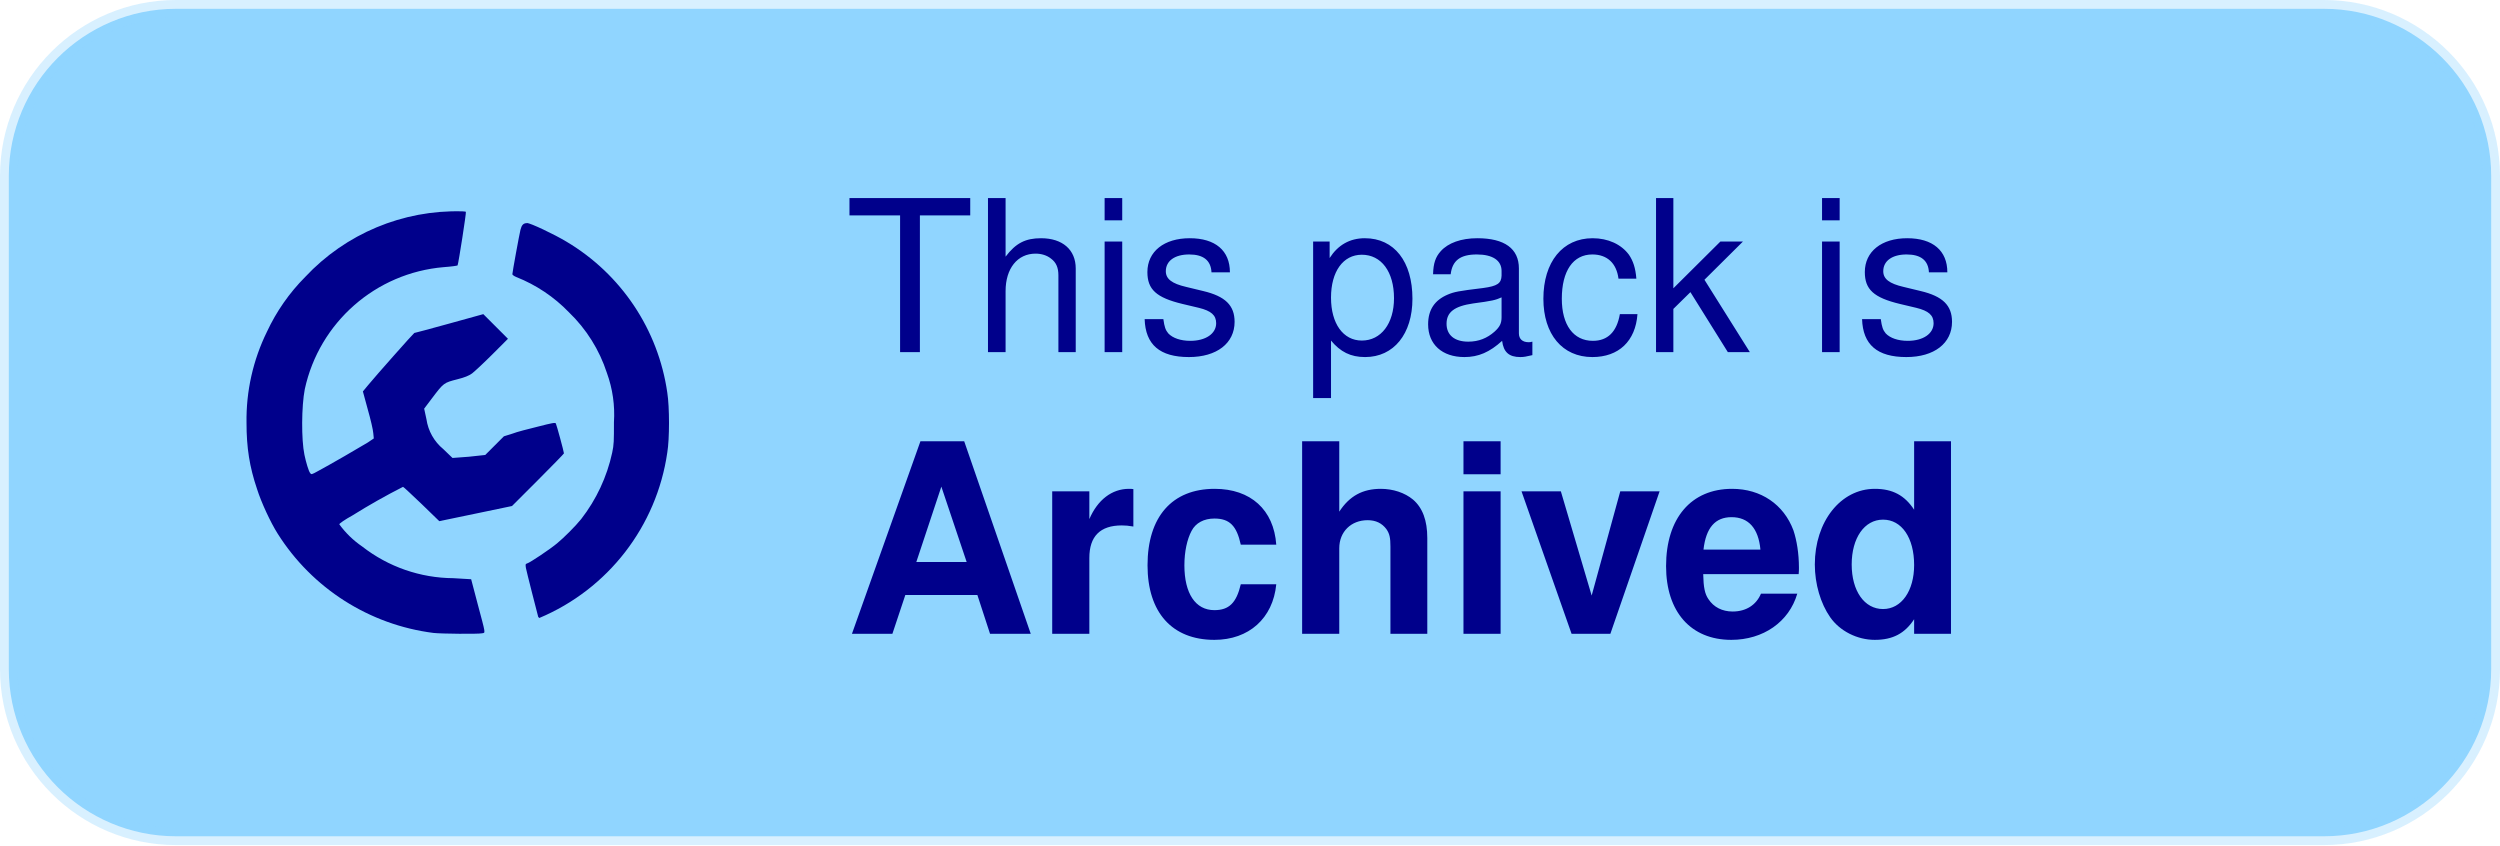
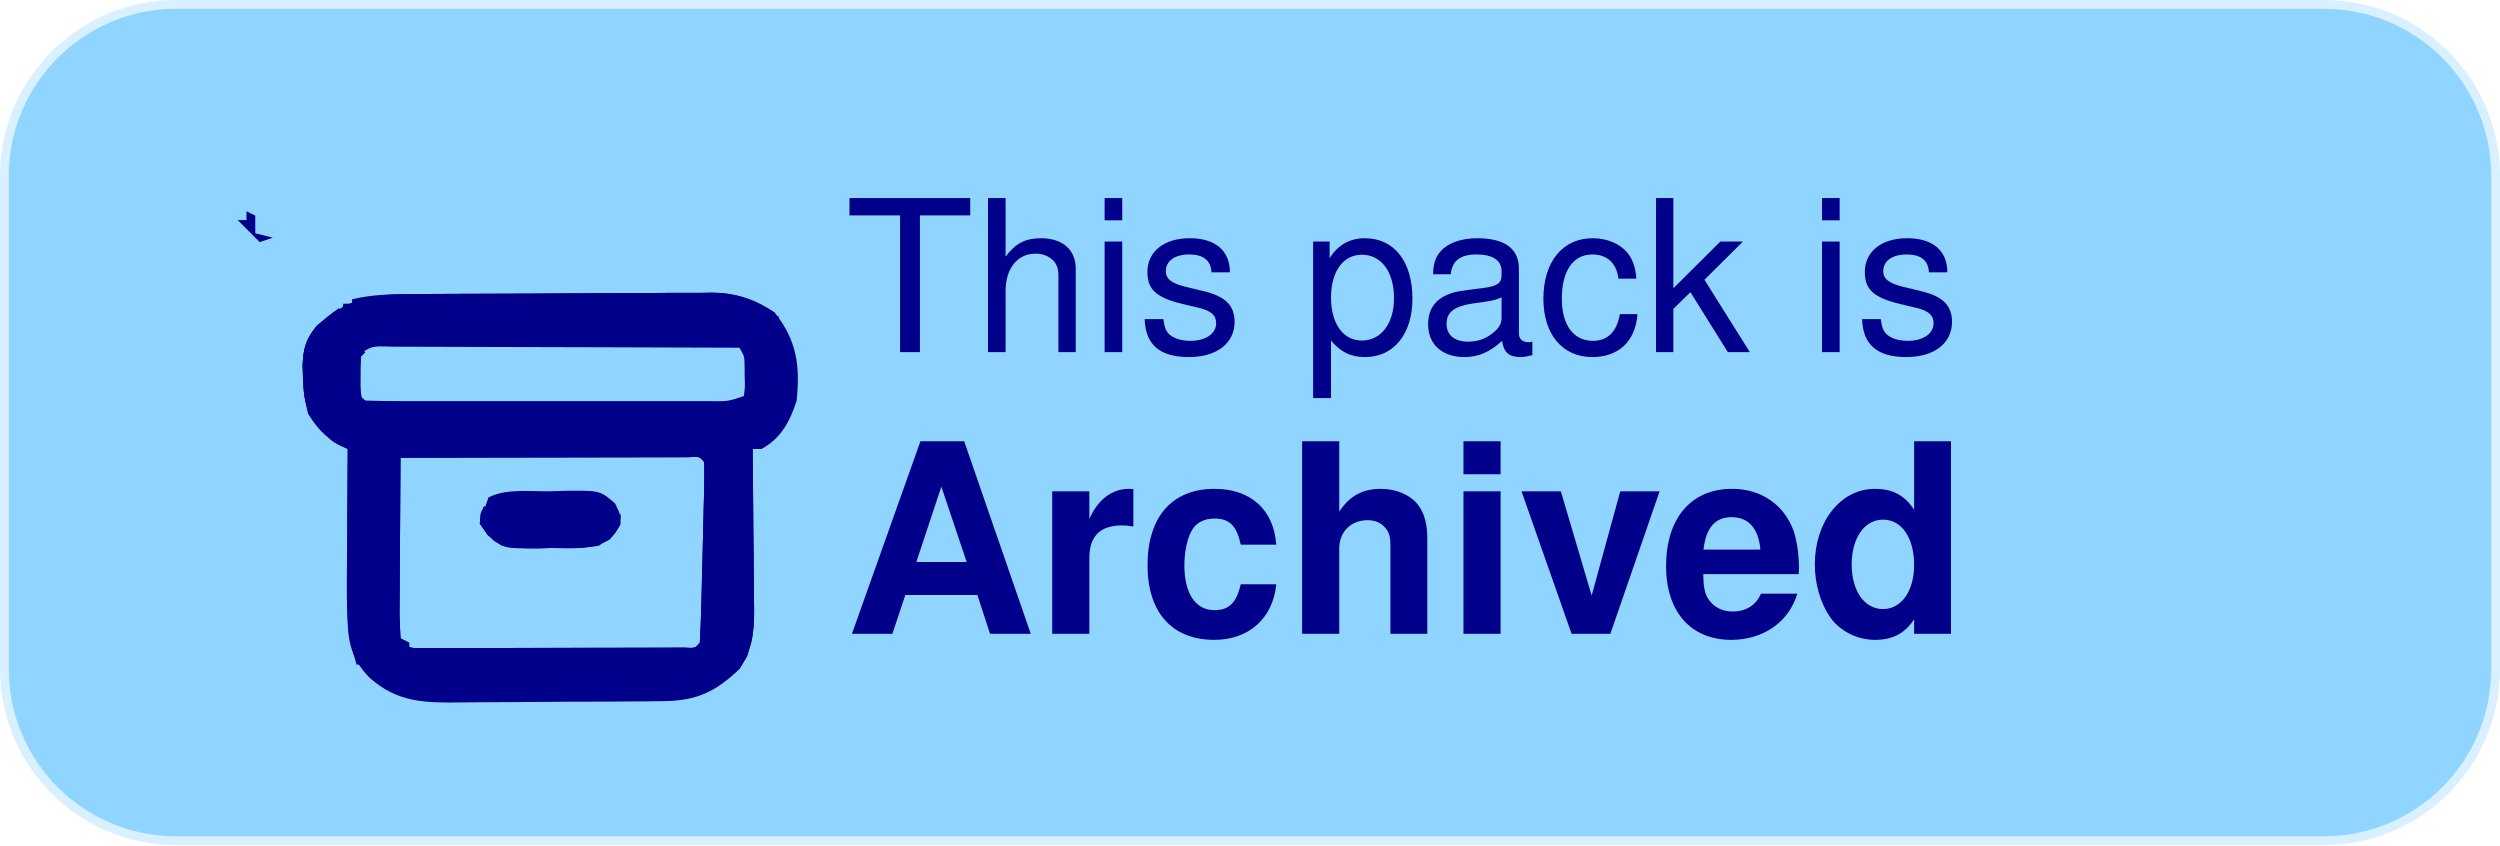
<svg xmlns="http://www.w3.org/2000/svg" width="142" height="48" viewBox="0 0 142 48" role="img" aria-label="This pack is Archived">
  <rect x="0.5" y="0.5" width="141" height="47" rx="9.5" fill="#90D5FF" stroke="#90D5FF" stroke-opacity="0.35" />
-   <g transform="translate(14 12) scale(1)" fill="#00008B">
-     <path d="M12.252.004a11.78 11.768 0 0 0-8.92 3.73 11 10.999 0 0 0-2.17 3.11 11.37 11.359 0 0 0-1.16 5.169c0 1.42.17 2.5.6 3.77.24.759.77 1.899 1.17 2.529a12.3 12.298 0 0 0 8.85 5.639c.44.05 2.54.07 2.76.02.2-.04.22.1-.26-1.7l-.36-1.37-1.01-.06a8.5 8.489 0 0 1-5.18-1.8 5.34 5.34 0 0 1-1.3-1.26c0-.05.34-.28.74-.5a37.572 37.545 0 0 1 2.88-1.629c.03 0 .5.45 1.06.98l1 .97 2.07-.43 2.06-.43 1.47-1.47c.8-.8 1.48-1.5 1.48-1.52 0-.09-.42-1.63-.46-1.7-.04-.06-.2-.03-1.02.18-.53.13-1.2.3-1.45.4l-.48.15-.53.53-.53.53-.93.1-.93.07-.52-.5a2.7 2.7 0 0 1-.96-1.7l-.13-.6.43-.57c.68-.9.68-.9 1.46-1.1.4-.1.65-.2.83-.33.13-.099.65-.579 1.14-1.069l.9-.9-.7-.7-.7-.7-1.95.54c-1.07.3-1.96.53-1.97.53-.03 0-2.23 2.48-2.63 2.97l-.29.35.28 1.03c.16.56.3 1.16.31 1.34l.03.3-.34.23c-.37.23-2.22 1.3-2.84 1.63-.36.2-.37.2-.44.1-.08-.1-.23-.6-.32-1.03-.18-.86-.17-2.75.02-3.73a8.84 8.839 0 0 1 7.9-6.93c.43-.03.77-.08.78-.1.06-.17.5-2.999.47-3.039-.01-.02-.1-.02-.2-.03Zm3.68.67c-.2 0-.3.1-.37.38-.06.23-.46 2.42-.46 2.52 0 .04.1.11.22.16a8.51 8.499 0 0 1 2.99 2 8.38 8.379 0 0 1 2.16 3.449 6.9 6.9 0 0 1 .4 2.8c0 1.07 0 1.27-.1 1.73a9.37 9.369 0 0 1-1.76 3.769c-.32.4-.98 1.06-1.37 1.38-.38.32-1.54 1.1-1.7 1.14-.1.03-.1.06-.07.26.03.18.64 2.56.7 2.78l.06.06a12.07 12.058 0 0 0 7.27-9.4c.13-.77.13-2.58 0-3.4a11.96 11.948 0 0 0-5.73-8.578c-.7-.42-2.05-1.06-2.25-1.06Z" />
+   <g transform="translate(14, 12) scale(0.25)" fill="#00008B">
+     <path d="M0 0 C0.8 -0.01 1.59 -0.01 2.42 -0.02 C5.05 -0.04 7.67 -0.05 10.3 -0.06 C11.2 -0.07 12.11 -0.07 13.03 -0.07 C17.8 -0.09 22.57 -0.11 27.34 -0.12 C32.25 -0.13 37.16 -0.16 42.08 -0.2 C45.87 -0.23 49.66 -0.24 53.44 -0.24 C55.26 -0.25 57.07 -0.26 58.88 -0.28 C61.42 -0.3 63.95 -0.3 66.49 -0.29 C67.6 -0.31 67.6 -0.31 68.73 -0.33 C74.15 -0.28 78.44 1.1 82.94 4.18 C88.01 10.55 88.73 16.25 87.94 24.18 C86.47 28.84 84.38 32.81 79.94 35.18 C79.28 35.18 78.62 35.18 77.94 35.18 C77.96 36.48 77.97 37.78 77.99 39.12 C78.04 43.96 78.08 48.8 78.1 53.65 C78.12 55.74 78.14 57.83 78.17 59.93 C78.2 62.94 78.22 65.95 78.23 68.97 C78.25 69.9 78.26 70.83 78.28 71.79 C78.28 77.02 77.9 80.67 74.94 85.18 C69.41 90.46 65.13 92.41 57.53 92.48 C56.26 92.5 54.98 92.52 53.67 92.53 C52.28 92.54 50.9 92.54 49.51 92.55 C48.08 92.56 46.65 92.57 45.22 92.58 C42.22 92.59 39.23 92.6 36.23 92.6 C32.41 92.61 28.59 92.65 24.76 92.69 C21.81 92.72 18.85 92.73 15.9 92.73 C14.49 92.73 13.08 92.75 11.67 92.77 C3.52 92.88 -2.79 92.79 -9.06 87.18 C-13.71 82.53 -14.09 78.08 -14.17 71.73 C-14.17 70.03 -14.17 68.33 -14.16 66.62 C-14.16 65.72 -14.15 64.82 -14.15 63.89 C-14.15 61.03 -14.14 58.16 -14.12 55.3 C-14.12 53.35 -14.11 51.41 -14.11 49.46 C-14.1 44.7 -14.08 39.94 -14.06 35.18 C-14.66 34.9 -15.27 34.63 -15.89 34.34 C-19.08 32.63 -21.19 30.23 -23.06 27.18 C-23.87 23.8 -23.87 23.8 -24.06 20.18 C-24.11 19.5 -24.16 18.83 -24.21 18.13 C-24.43 13.51 -24.05 10.72 -21.06 7.18 C-14.2 1.09 -9.1 0.03 0 0 Z M-12.06 14.18 C-12.38 16.32 -12.38 16.32 -12.31 18.68 C-12.31 19.47 -12.32 20.27 -12.33 21.08 C-12.25 23.4 -12.25 23.4 -10.06 25.18 C-7.39 25.38 -4.82 25.45 -2.15 25.44 C-0.93 25.44 -0.93 25.44 0.32 25.45 C3.03 25.46 5.73 25.45 8.44 25.44 C10.32 25.44 12.19 25.45 14.07 25.45 C18 25.45 21.94 25.45 25.87 25.44 C30.92 25.43 35.97 25.43 41.02 25.44 C44.9 25.45 48.77 25.45 52.65 25.44 C54.51 25.44 56.37 25.44 58.23 25.45 C60.83 25.45 63.43 25.45 66.03 25.44 C66.81 25.44 67.58 25.44 68.38 25.45 C72.62 25.56 72.62 25.56 75.94 23.18 C76.22 21.04 76.22 21.04 76.13 18.68 C76.12 17.88 76.11 17.09 76.11 16.27 C76.07 14.12 76.07 14.12 74.94 12.18 C63.89 12.13 52.84 12.1 41.8 12.07 C36.67 12.06 31.54 12.05 26.41 12.03 C21.46 12 16.51 11.99 11.57 11.99 C9.67 11.98 7.78 11.98 5.89 11.97 C3.25 11.95 0.61 11.95 -2.03 11.95 C-3.21 11.94 -3.21 11.94 -4.42 11.93 C-8.7 11.79 -8.7 11.79 -12.06 14.18 Z M-2.06 37.18 C-2.11 42.98 -2.15 48.78 -2.17 54.58 C-2.18 56.56 -2.19 58.53 -2.21 60.51 C-2.23 63.34 -2.25 66.18 -2.26 69.01 C-2.27 69.9 -2.28 70.79 -2.29 71.7 C-2.29 73.86 -2.18 76.02 -2.06 78.18 C-0.21 80.45 -0.21 80.45 2.64 80.42 C4.36 80.42 4.36 80.42 6.12 80.42 C8.07 80.42 8.07 80.42 10.05 80.43 C11.47 80.42 12.9 80.42 14.32 80.41 C15.77 80.41 17.22 80.41 18.68 80.41 C21.72 80.4 24.76 80.4 27.81 80.38 C31.72 80.37 35.63 80.36 39.54 80.36 C42.54 80.36 45.53 80.36 48.53 80.35 C49.97 80.35 51.42 80.34 52.86 80.34 C54.87 80.34 56.88 80.33 58.89 80.32 C60.04 80.32 61.18 80.31 62.37 80.31 C64.87 80.47 64.87 80.47 65.94 79.18 C66.11 76.16 66.22 73.17 66.29 70.15 C66.31 69.24 66.34 68.33 66.36 67.4 C66.41 65.48 66.45 63.56 66.5 61.64 C66.56 58.69 66.64 55.74 66.72 52.79 C66.77 50.93 66.81 49.07 66.85 47.21 C66.88 46.32 66.9 45.43 66.93 44.52 C66.97 42.4 66.96 40.29 66.94 38.18 C65.86 36.87 65.86 36.87 63.24 37.06 C61.43 37.06 61.43 37.06 59.58 37.06 C58.59 37.06 58.59 37.06 57.57 37.06 C55.37 37.06 53.17 37.07 50.97 37.08 C49.44 37.08 47.92 37.08 46.4 37.08 C42.38 37.09 38.37 37.1 34.35 37.11 C30.25 37.12 26.16 37.12 22.06 37.13 C14.02 37.14 5.98 37.16 -2.06 37.18 Z" fill="#00008B" transform="translate(37.05981,18.823)" />
+     <path d="M0 0 C30.03 0 60.06 0 91 0 C91 0.66 91 1.32 91 2 C91.99 2 92.98 2 94 2 C94 2.99 94 3.98 94 5 C93.34 5 92.68 5 92 5 C92 5.66 92 6.32 92 7 C88.78 8.61 85.26 8.17 81.73 8.19 C80.87 8.2 80.02 8.21 79.13 8.21 C77.27 8.23 75.41 8.25 73.55 8.26 C70.61 8.28 67.67 8.31 64.73 8.34 C57.42 8.41 50.12 8.47 42.81 8.53 C36.64 8.58 30.47 8.63 24.3 8.69 C21.4 8.72 18.5 8.74 15.59 8.76 C13.82 8.78 12.05 8.79 10.27 8.81 C9.05 8.82 9.05 8.82 7.81 8.82 C3.77 8.78 3.77 8.78 0 10 C0.33 8.68 0.66 7.36 1 6 C0.34 6 -0.32 6 -1 6 C-0.67 4.02 -0.34 2.04 0 0 Z" fill="#00008B" transform="translate(22,21)" />
+     <path d="M0 0 C0.02 6.21 0.04 12.42 0.05 18.63 C0.06 20.75 0.07 22.86 0.08 24.97 C0.09 28.01 0.09 31.05 0.1 34.08 C0.1 35.03 0.11 35.98 0.11 36.95 C0.11 37.83 0.11 38.71 0.11 39.62 C0.12 40.4 0.12 41.17 0.12 41.97 C0 44 0 44 -1 47 C-9.81 47.07 -18.63 47.12 -27.44 47.16 C-31.54 47.17 -35.63 47.19 -39.72 47.23 C-43.67 47.26 -47.62 47.28 -51.57 47.28 C-53.07 47.29 -54.58 47.3 -56.09 47.32 C-58.2 47.34 -60.31 47.34 -62.42 47.34 C-63.62 47.35 -64.82 47.35 -66.06 47.36 C-69 47 -69 47 -70.89 45.75 C-72.27 43.57 -72.36 42.28 -72.34 39.71 C-72.34 38.85 -72.34 37.99 -72.34 37.1 C-72.32 35.72 -72.32 35.72 -72.29 34.3 C-72.29 33.35 -72.28 32.4 -72.28 31.42 C-72.26 28.38 -72.23 25.35 -72.19 22.31 C-72.17 20.25 -72.16 18.2 -72.15 16.14 C-72.11 11.09 -72.06 6.05 -72 1 C-62.76 0.87 -53.52 0.74 -44.28 0.61 C-39.99 0.55 -35.7 0.49 -31.41 0.43 C-27.27 0.37 -23.14 0.31 -19 0.25 C-17.42 0.23 -15.84 0.21 -14.25 0.19 C-12.05 0.15 -9.84 0.12 -7.63 0.09 C-5.74 0.07 -5.74 0.07 -3.82 0.04 C-1 0 -1 0 0 0 Z M-70 2 C-70.05 7.8 -70.09 13.6 -70.11 19.41 C-70.12 21.38 -70.13 23.36 -70.15 25.33 C-70.18 28.17 -70.19 31 -70.2 33.84 C-70.21 34.72 -70.22 35.61 -70.23 36.52 C-70.23 38.68 -70.12 40.84 -70 43 C-68.15 45.28 -68.15 45.28 -65.3 45.25 C-63.58 45.25 -63.58 45.25 -61.82 45.24 C-59.88 45.25 -59.88 45.25 -57.89 45.25 C-56.47 45.25 -55.04 45.24 -53.62 45.23 C-52.17 45.23 -50.72 45.23 -49.26 45.23 C-46.22 45.23 -43.18 45.22 -40.13 45.21 C-36.22 45.19 -32.31 45.18 -28.4 45.19 C-25.41 45.19 -22.41 45.18 -19.41 45.17 C-17.97 45.17 -16.52 45.17 -15.08 45.17 C-13.07 45.16 -11.06 45.16 -9.05 45.15 C-7.9 45.14 -6.76 45.14 -5.57 45.13 C-3.07 45.29 -3.07 45.29 -2 44 C-1.83 40.98 -1.72 37.99 -1.65 34.97 C-1.63 34.06 -1.6 33.16 -1.58 32.22 C-1.53 30.3 -1.49 28.38 -1.44 26.46 C-1.38 23.51 -1.3 20.56 -1.22 17.61 C-1.17 15.75 -1.13 13.89 -1.09 12.03 C-1.06 11.14 -1.04 10.25 -1.01 9.34 C-0.97 7.23 -0.98 5.11 -1 3 C-2.08 1.69 -2.08 1.69 -4.7 1.88 C-6.51 1.88 -6.51 1.88 -8.36 1.89 C-9.35 1.89 -9.35 1.89 -10.37 1.89 C-12.57 1.89 -14.77 1.89 -16.97 1.9 C-18.5 1.9 -20.02 1.91 -21.54 1.91 C-25.56 1.91 -29.57 1.92 -33.59 1.93 C-37.69 1.94 -41.78 1.95 -45.88 1.95 C-53.92 1.96 -61.96 1.98 -70 2 Z" fill="#00008B" transform="translate(105,54)" />
+     <path d="M0 0 C1.1 -0.04 2.2 -0.07 3.34 -0.11 C11.46 -0.2 11.46 -0.2 14.88 2.77 C16.12 5.38 16.12 5.38 16.12 7.5 C14.82 9.94 13.47 10.91 11.12 12.38 C7.5 13.01 3.86 12.88 0.19 12.88 C-0.8 12.9 -1.79 12.93 -2.81 12.96 C-9.92 12.98 -9.92 12.98 -12.68 11.23 C-14.07 9.84 -14.07 9.84 -15.88 7.38 C-15.27 5.35 -14.6 3.35 -13.88 1.38 C-9.76 -0.68 -4.52 0.06 0 0 Z" fill="#00008B" transform="translate(68.875,63.625)" />
+     <path d="M0 0 C0.8 -0.01 1.59 -0.01 2.42 -0.02 C5.05 -0.04 7.67 -0.05 10.3 -0.06 C11.2 -0.07 12.11 -0.07 13.03 -0.07 C17.8 -0.09 22.57 -0.11 27.34 -0.12 C32.25 -0.13 37.16 -0.16 42.08 -0.2 C45.87 -0.23 49.66 -0.24 53.44 -0.24 C55.26 -0.25 57.07 -0.26 58.88 -0.28 C61.42 -0.3 63.95 -0.3 66.49 -0.29 C67.6 -0.31 67.6 -0.31 68.73 -0.33 C74.38 -0.28 78.04 1.39 82.94 4.18 C82.94 5.17 82.94 6.16 82.94 7.18 C80.63 6.19 78.32 5.2 75.94 4.18 C75.94 3.52 75.94 2.86 75.94 2.18 C46.57 2.18 17.2 2.18 -13.06 2.18 C-13.06 1.85 -13.06 1.52 -13.06 1.18 C-8.71 0.11 -4.46 0.02 0 0 Z" fill="#00008B" transform="translate(37.05981,18.823)" />
+     <path d="M0 0 C1.36 0 1.36 0 2.74 0.01 C3.67 0.01 4.6 0 5.56 0 C7.53 0 9.51 0 11.48 0.01 C14.48 0.01 17.48 0.01 20.47 0 C22.39 0 24.32 0 26.24 0.01 C27.57 0 27.57 0 28.92 0 C34.86 0.02 40.69 0.45 46.59 1.14 C46.59 1.8 46.59 2.46 46.59 3.14 C23.49 3.14 0.39 3.14 -23.41 3.14 C-23.41 2.81 -23.41 2.48 -23.41 2.14 C-22.27 2.08 -21.13 2.02 -19.95 1.96 C-18.46 1.87 -16.97 1.79 -15.48 1.7 C-14.72 1.66 -13.97 1.62 -13.19 1.58 C-8.41 1.3 -4.84 0.02 0 0 Z" fill="#00008B" transform="translate(57.41283,51.86105)" />
+     <path d="M0 0 C0.66 0.33 1.32 0.66 2 1 C1.67 1.33 1.34 1.66 1 2 C0.9 3.5 0.87 5 0.88 6.5 C0.87 7.31 0.87 8.13 0.87 8.97 C0.78 11 0.78 11 2 12 C4.61 12.1 7.19 12.14 9.79 12.13 C10.61 12.13 11.43 12.13 12.27 12.13 C14.98 12.14 17.69 12.14 20.4 12.13 C22.28 12.13 24.16 12.13 26.03 12.14 C29.97 12.14 33.91 12.14 37.85 12.13 C42.91 12.12 47.97 12.13 53.03 12.13 C56.91 12.14 60.79 12.14 64.67 12.13 C66.53 12.13 68.4 12.13 70.26 12.14 C72.87 12.14 75.47 12.13 78.08 12.13 C78.85 12.13 79.63 12.13 80.43 12.14 C84.34 12.2 84.34 12.2 88 11 C87.67 11.99 87.34 12.98 87 14 C75.84 14.18 64.68 14.34 53.52 14.49 C48.33 14.57 43.15 14.64 37.97 14.72 C32.97 14.8 27.97 14.87 22.97 14.94 C21.06 14.96 19.15 14.99 17.24 15.03 C14.57 15.07 11.9 15.11 9.24 15.14 C8.44 15.15 7.65 15.17 6.83 15.19 C3 15.22 1.27 15.18 -2 13 C-1.86 11.02 -1.71 9.04 -1.56 7.06 C-1.48 5.96 -1.4 4.86 -1.32 3.72 C-1 1 -1 1 0 0 Z" fill="#00008B" transform="translate(25,31)" />
+     <path d="M0 0 C5.88 1.88 5.88 1.88 7 3 C7.11 4.42 7.16 5.85 7.17 7.27 C7.19 8.18 7.2 9.09 7.21 10.02 C7.22 11.01 7.24 12 7.25 13.02 C7.28 15.09 7.31 17.17 7.35 19.24 C7.39 22.53 7.44 25.81 7.48 29.1 C7.52 32.26 7.57 35.42 7.62 38.58 C7.63 39.56 7.64 40.55 7.65 41.56 C7.66 42.48 7.68 43.39 7.7 44.34 C7.71 45.14 7.72 45.95 7.73 46.78 C8.03 49.22 8.78 50.88 10 53 C9.01 53 8.02 53 7 53 C5.23 46.93 4.73 41.55 4.8 35.25 C4.81 33.9 4.81 33.9 4.81 32.53 C4.82 29.68 4.85 26.84 4.88 24 C4.89 22.06 4.89 20.12 4.9 18.18 C4.92 13.46 4.96 8.73 5 4 C4.36 3.71 3.72 3.42 3.06 3.12 C1 2 1 2 0 0 Z" fill="#00008B" transform="translate(18,50)" />
+     <path d="M0 0 C0.33 0 0.66 0 1 0 C1.07 6.16 1.13 12.31 1.16 18.47 C1.18 20.56 1.2 22.66 1.23 24.75 C1.26 27.76 1.28 30.78 1.29 33.79 C1.31 34.72 1.32 35.65 1.34 36.61 C1.34 41.86 0.87 45.42 -2 50 C-2.33 50 -2.66 50 -3 50 C-3 47.36 -3 44.72 -3 42 C-2.34 42 -1.68 42 -1 42 C-1.01 40.76 -1.01 39.53 -1.02 38.25 C-1.03 33.68 -1.05 29.11 -1.05 24.54 C-1.06 22.56 -1.07 20.57 -1.08 18.59 C-1.09 15.75 -1.09 12.91 -1.1 10.07 C-1.1 9.17 -1.11 8.28 -1.11 7.36 C-1.11 5.24 -1.06 3.12 -1 1 C-0.67 0.67 -0.34 0.34 0 0 Z" fill="#00008B" transform="translate(114,54)" />
+     <path d="M0 0 C2 2 2 2 3 5 C11.25 5.33 19.5 5.66 28 6 C28.33 4.02 28.66 2.04 29 0 C29.66 0.66 30.32 1.32 31 2 C30.82 4.72 30.27 5.75 28.26 7.6 C24.2 10.12 19.72 9.51 15.06 9.5 C14.07 9.53 13.08 9.56 12.06 9.59 C7.2 9.6 4.79 9.59 0.8 6.61 C-1 4 -1 4 -0.81 1.69 C-0.54 1.13 -0.28 0.57 0 0 Z" fill="#00008B" transform="translate(54,67)" />
+     <path d="M0 0 C0.33 0.66 0.66 1.32 1 2 C0.67 2.99 0.34 3.98 0 5 C0.66 5 1.32 5 2 5 C1.67 5.99 1.34 6.98 1 8 C-0.65 8 -2.3 8 -4 8 C-4 8.66 -4 9.32 -4 10 C-4.66 10 -5.32 10 -6 10 C-5.67 15.28 -5.34 20.56 -5 26 C-8.45 22.55 -8.05 17.58 -8.25 12.88 C-7.99 8.79 -7.53 7.14 -5 4 C-2.31 1.69 -2.31 1.69 0 0 Z" fill="#00008B" transform="translate(21,22)" />
+     <path d="M0 0 C0.66 0.66 1.32 1.32 2 2 C1.83 4.59 1.25 5.73 -0.54 7.62 C-4.04 9.58 -7.35 9.32 -11.25 9.19 C-12.37 9.17 -12.37 9.17 -13.51 9.15 C-15.34 9.11 -17.17 9.06 -19 9 C-19 8.67 -19 8.34 -19 8 C-15.37 8 -11.74 8 -8 8 C-8 7.34 -8 6.68 -8 6 C-5.69 6 -3.38 6 -1 6 C-0.67 4.02 -0.34 2.04 0 0 Z" fill="#00008B" transform="translate(83,67)" />
+     <path d="M0 0 C0 7.33 0 14.67 0 22 C-3.45 18.55 -3.05 13.58 -3.25 8.88 C-2.99 4.92 -2.34 3.12 0 0 Z" fill="#00008B" transform="translate(16,26)" />
+     <path d="M0 0 C0.33 0 0.66 0 1 0 C1.08 2.1 1.14 4.21 1.19 6.31 C1.22 7.48 1.26 8.66 1.29 9.86 C1 13 1 13 -0.51 14.92 C-1 15.28 -1.49 15.63 -2 16 C-2 13.36 -2 10.72 -2 8 C-1.34 8 -0.68 8 0 8 C0 5.36 0 2.72 0 0 Z" fill="#00008B" transform="translate(113,88)" />
+     <path d="M0 0 C0.66 0.33 1.32 0.66 2 1 C1.67 1.33 1.34 1.66 1 2 C0.9 3.43 0.87 4.87 0.88 6.31 C0.87 7.09 0.87 7.87 0.87 8.68 C1 10.91 1.38 12.85 2 15 C0.68 14.34 -0.64 13.68 -2 13 C-1.86 11.02 -1.71 9.04 -1.56 7.06 C-1.48 5.96 -1.4 4.86 -1.32 3.72 C-1 1 -1 1 0 0 Z" fill="#00008B" transform="translate(25,31)" />
+     <path d="M0 0 C4.75 0.58 7.97 2.55 12 5 C11.67 5.66 11.34 6.32 11 7 C8.69 6.01 6.38 5.02 4 4 C4 3.34 4 2.68 4 2 C2.68 1.67 1.36 1.34 0 1 C0 0.67 0 0.34 0 0 Z" fill="#00008B" transform="translate(109,19)" />
+     <path d="M0 0 C1.98 0.99 1.98 0.99 4 2 C4 2.66 4 3.32 4 4 C7.63 4 11.26 4 15 4 C15 4.33 15 4.66 15 5 C13.06 5.08 11.13 5.14 9.19 5.19 C8.11 5.22 7.03 5.26 5.92 5.29 C3 5 3 5 1.11 3.61 C0 2 0 2 0 0 Z" fill="#00008B" transform="translate(33,96)" />
+     <path d="M0 0 C2.31 0 4.62 0 7 0 C5.19 2 5.19 2 3 4 C2.01 4 1.02 4 0 4 C0 2.68 0 1.36 0 0 Z" fill="#00008B" transform="translate(114,50)" />
+     <path d="M0 0 C2.36 2.36 2.49 3.78 3 7 C3.99 7.33 4.98 7.66 6 8 C5.01 8.5 5.01 8.5 4 9 C1.44 6.75 1.44 6.75 -1 4 C-0.81 1.69 -0.81 1.69 0 0 Z" fill="#00008B" transform="translate(54,67)" />
+     <path d="M0 0 C0.66 0.33 1.32 0.66 2 1 C2 2.32 2 3.64 2 5 C3.32 5.33 4.64 5.66 6 6 C5.01 6.33 4.02 6.66 3 7 C1.35 5.35 -0.3 3.7 -2 2 C-1.34 2 -0.68 2 0 2 C0 1.34 0 0.68 0 0 Z" fill="#00008B" />
  </g>
  <text x="48" y="20" font-family="-apple-system,BlinkMacSystemFont,'Segoe UI',Helvetica,Arial,sans-serif" font-size="12" fill="#00008B">This pack is</text>
  <text x="48" y="36" font-family="-apple-system,BlinkMacSystemFont,'Segoe UI',Helvetica,Arial,sans-serif" font-size="15" font-weight="700" fill="#00008B">Archived</text>
</svg>
